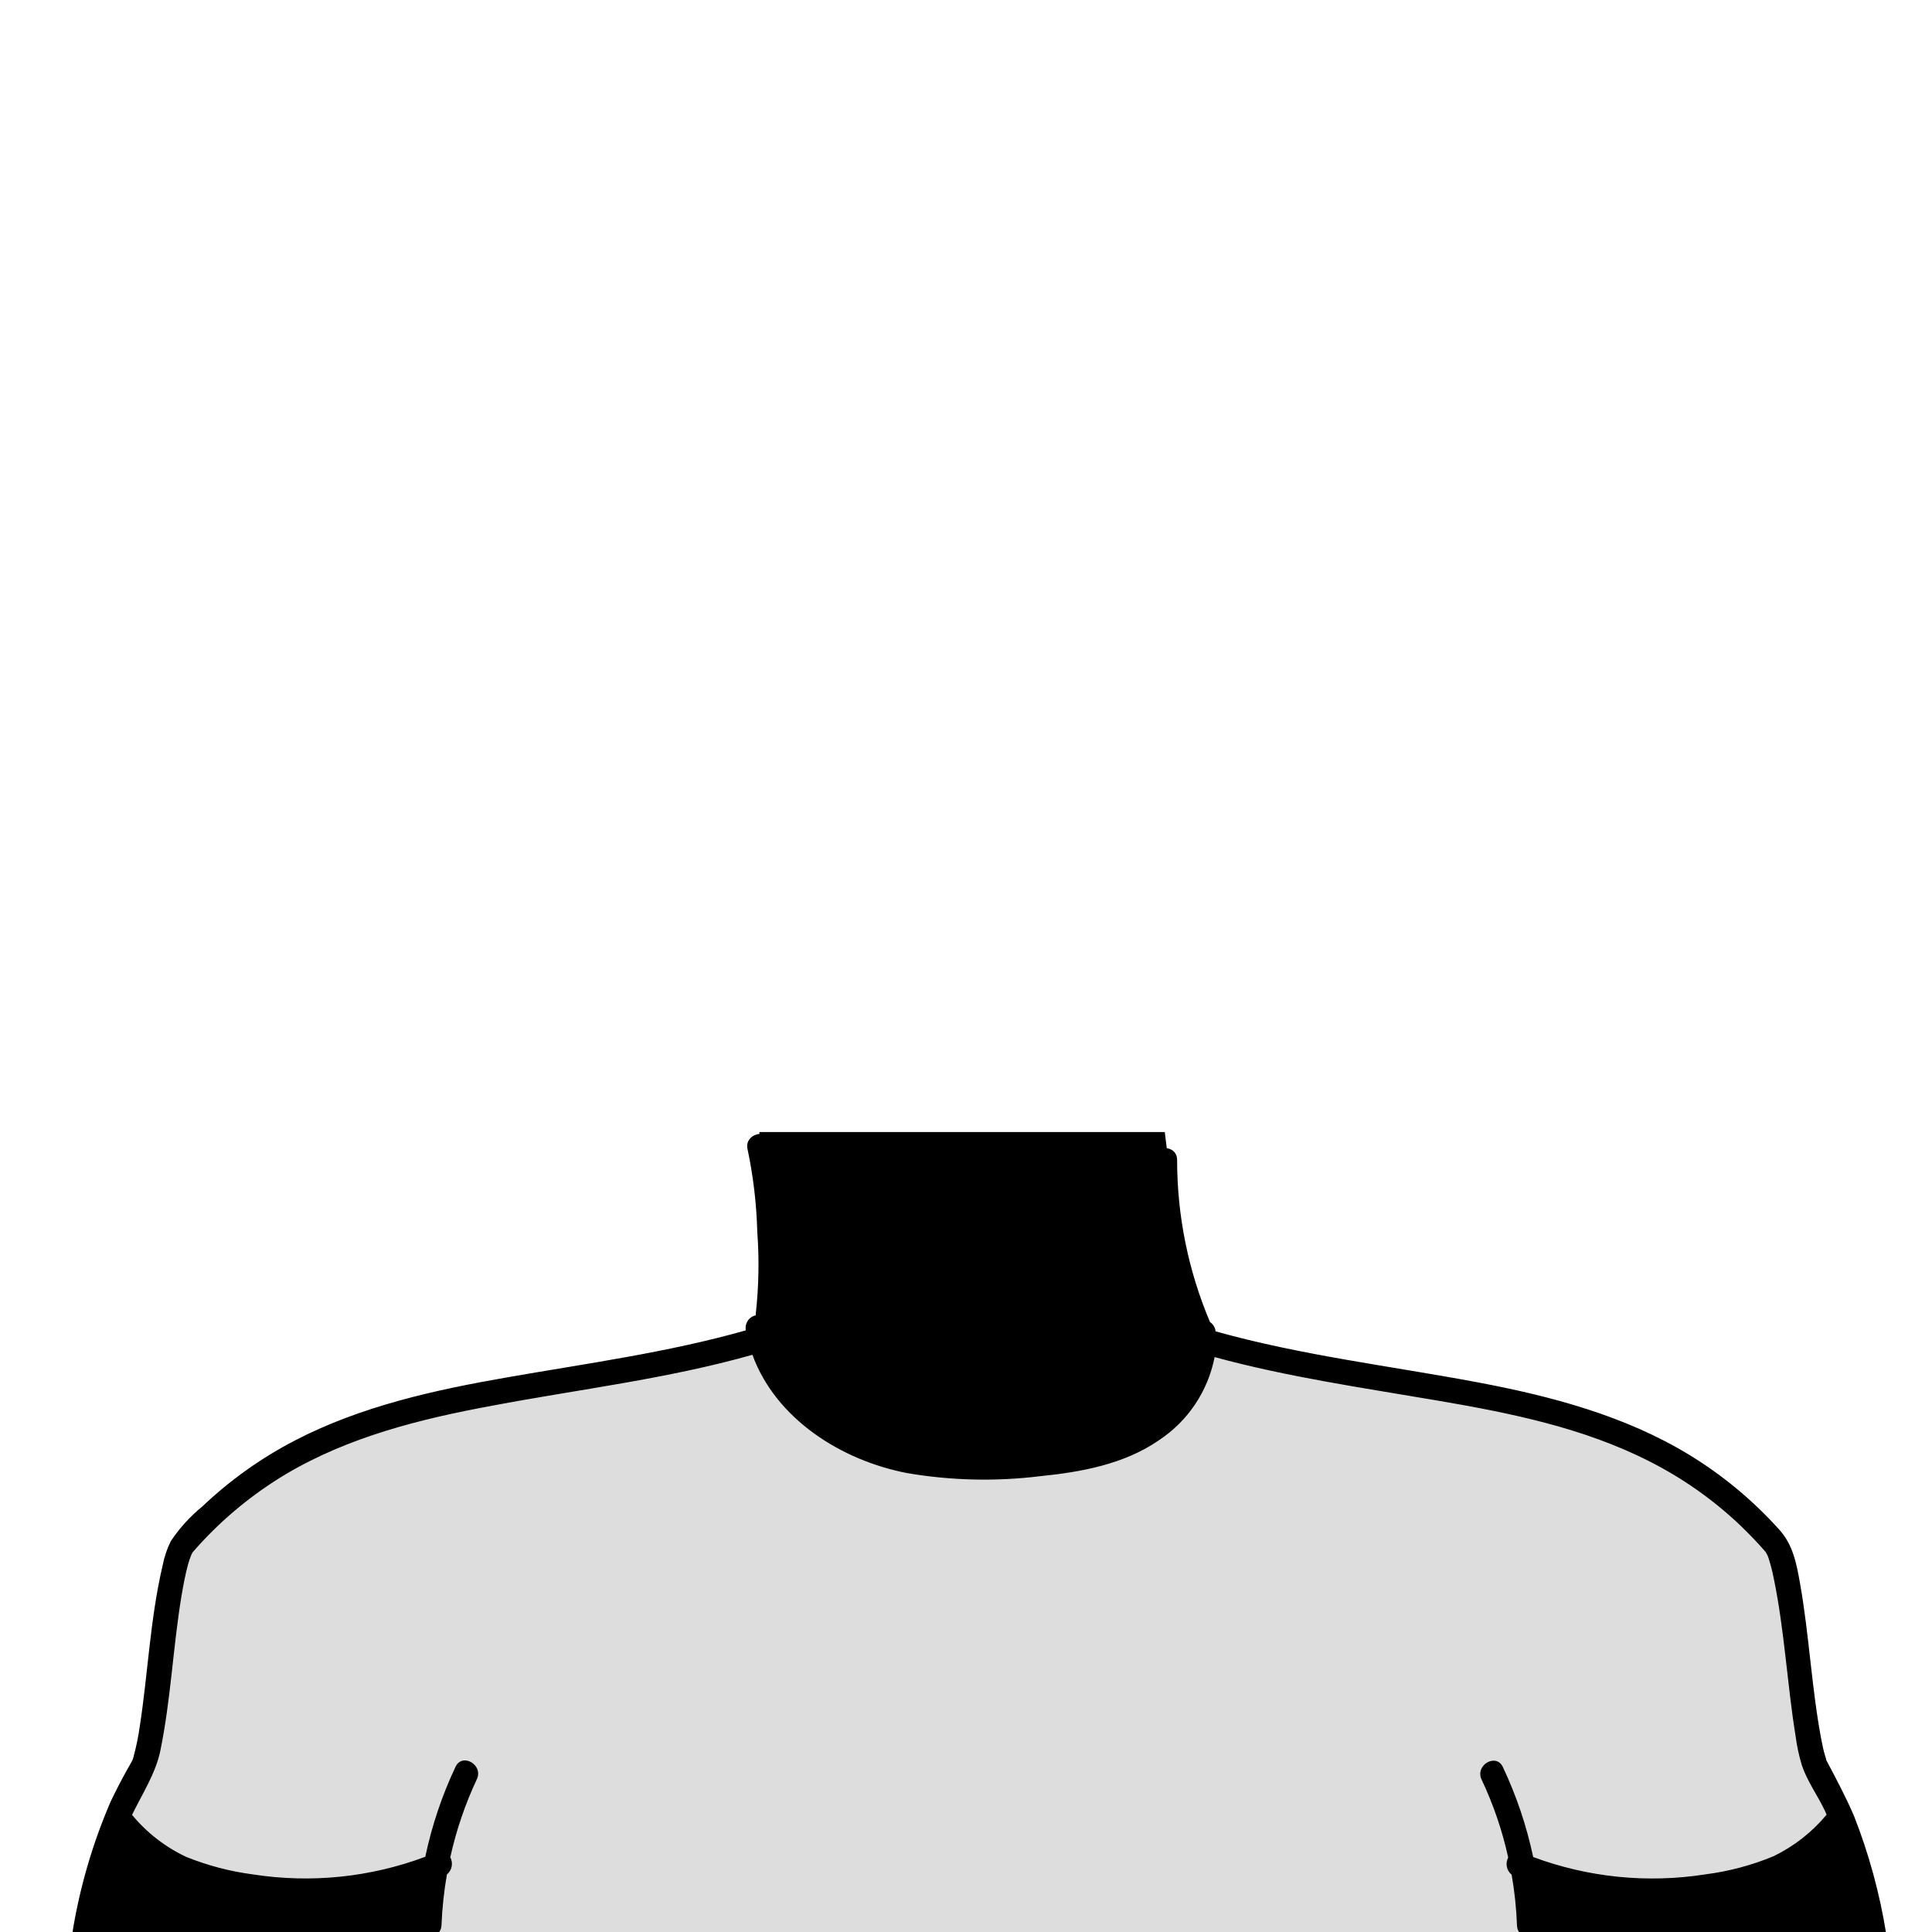
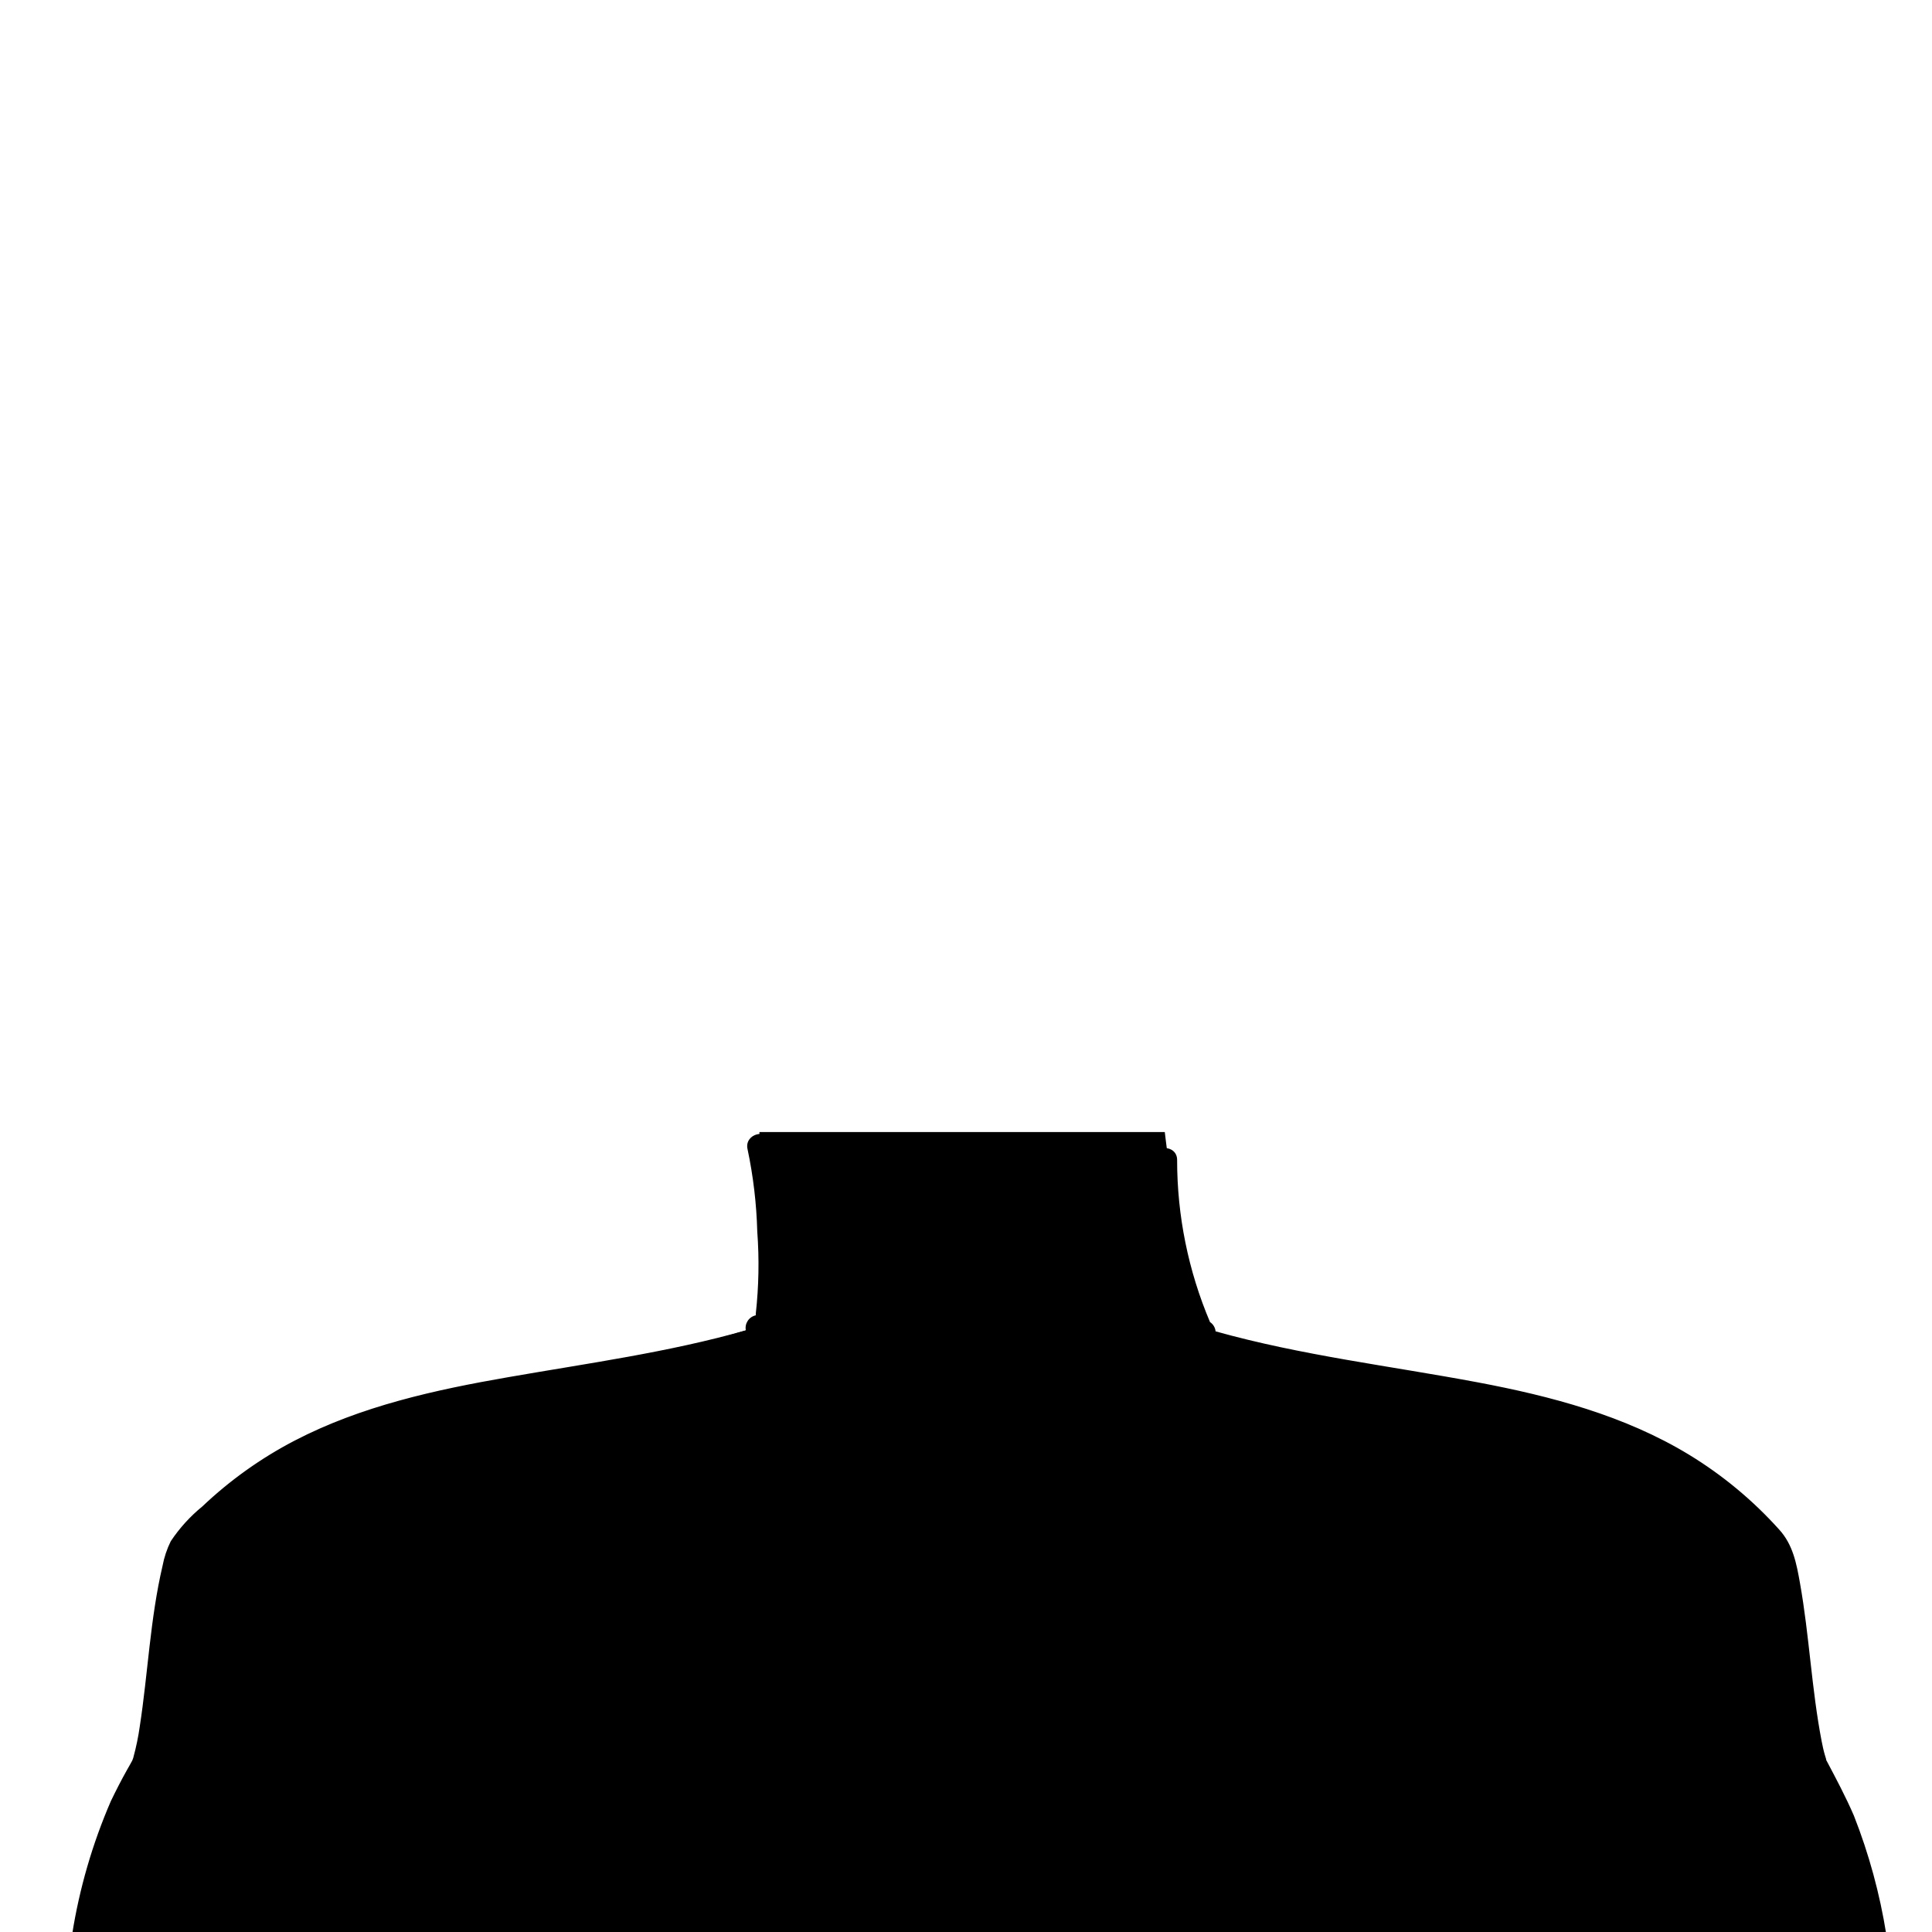
<svg xmlns="http://www.w3.org/2000/svg" viewBox="0 0 235 235">
  <g id="body-8">
    <path class="c-skin" d="M228,235.17c0-1.51-7.07-20.17-9.59-35.7s-1.28-8.31-9.67-18.45-59.26-15.41-61.81-17.76-5.25-25.56-5.25-25.56H92.37l1.35,25.56S57.29,169.91,45.14,173s-22.81,14.76-22.81,14.76l-4.16,24.18-7.93,23.76" />
-     <path class="c-shirt" d="M14.39,220.76s12.85,12.38,31.83,8.75l7.35-1.95-1.37,8.13H186v-7.47s17.87,4.64,24.29,1,13.88-7.66,13.88-7.66-3.91-6.7-4.57-12.36.25-19.1-6.62-24.52S197.39,172.77,181.51,170s-34.59-6.76-34.59-6.76.51,15.14-27.63,15.16-27.14-17-27.14-17-21.39,6.4-33.1,8.5-32.8,10.45-35.52,16.59-4.67,21.38-4.67,21.38Z" fill="#ddd" />
+     <path class="c-shirt" d="M14.39,220.76s12.85,12.38,31.83,8.75l7.35-1.95-1.37,8.13H186v-7.47s17.87,4.64,24.29,1,13.88-7.66,13.88-7.66-3.91-6.7-4.57-12.36.25-19.1-6.62-24.52S197.39,172.77,181.51,170s-34.59-6.76-34.59-6.76.51,15.14-27.63,15.16-27.14-17-27.14-17-21.39,6.4-33.1,8.5-32.8,10.45-35.52,16.59-4.67,21.38-4.67,21.38Z" />
    <path id="stroke" d="M229.44,235.29a69.2,69.2,0,0,0-3.94-14.44c-1-2.31-2.15-4.47-3.32-6.68l-.05-.08a.23.23,0,0,0,0-.09c-.06-.19-.12-.38-.17-.56-.16-.54-.27-1.09-.38-1.63-1.23-6.36-1.5-12.88-2.64-19.26-.42-2.37-.85-4.64-2.5-6.47a49,49,0,0,0-11-9.14c-7.83-4.76-16.79-7.12-25.71-8.8-10.65-2-21.42-3.27-31.87-6.2h0a1.55,1.55,0,0,0-.68-1.13,50.48,50.48,0,0,1-4-19.72c0-1.93-3-1.93-3,0a52.57,52.57,0,0,0,4.09,20.58,1.94,1.94,0,0,0,.58.79,11.75,11.75,0,0,1-5.06,9.86c-3.68,2.73-8.41,3.68-12.87,4.16-8.87.93-18.78.9-26.27-4.62a17.63,17.63,0,0,1-6.91-10.23,1.36,1.36,0,0,0,1.08-1,56.68,56.68,0,0,0,.29-10.82A60.59,60.59,0,0,0,93.82,139c-.44-1.88-3.33-1.09-2.89.79a55.62,55.62,0,0,1,1.18,10,54.2,54.2,0,0,1-.18,10c0,.07,0,.13,0,.2a1.57,1.57,0,0,0-1.21,1.83v0c-9.46,2.68-19.2,4-28.88,5.69-8.94,1.55-17.92,3.52-26,7.72a49.43,49.43,0,0,0-11.22,8,19.14,19.14,0,0,0-3.85,4.24,11.63,11.63,0,0,0-1,3C18.26,196.92,18,203.52,17,210a29.74,29.74,0,0,1-.77,3.73c0,.08-.13.35-.14.41-.19.37-.41.73-.61,1.09-.71,1.26-1.37,2.55-2,3.86a67.29,67.29,0,0,0-4.71,16.23c-.34,1.88,2.55,2.69,2.89.79a75.58,75.58,0,0,1,3.1-12.32A20.6,20.6,0,0,0,21,228.34a34.29,34.29,0,0,0,9,2.51,44.59,44.59,0,0,0,21.13-1.61c-.22,1.63-.37,3.27-.43,4.93-.07,1.93,2.93,1.93,3,0a47.3,47.3,0,0,1,.66-6.17,1.68,1.68,0,0,0,.41-2.09A45.44,45.44,0,0,1,58,216.42c.83-1.74-1.76-3.26-2.59-1.52a49.7,49.7,0,0,0-3.68,10.95A41.58,41.58,0,0,1,30.8,228a33.28,33.28,0,0,1-8.16-2.14,19.1,19.1,0,0,1-6.58-5.11c1.24-2.55,2.85-5,3.43-7.74,1.29-6.23,1.55-12.65,2.59-18.92.22-1.27.45-2.55.79-3.79.06-.21.12-.42.19-.62s.2-.51.18-.49a3.59,3.59,0,0,1,.17-.34l.06-.08c.09-.09.5-.57.6-.68a46.81,46.81,0,0,1,10.73-8.8c7.67-4.54,16.4-6.71,25.08-8.31,10.58-2,21.27-3.25,31.64-6.19,2.85,7.82,10.82,12.85,18.82,14.39a55.68,55.68,0,0,0,16.15.38c5-.5,10.28-1.46,14.5-4.39a15.72,15.72,0,0,0,6.75-10.1c8.9,2.43,18,3.73,27.12,5.29,8.79,1.5,17.73,3.3,25.74,7.38a46.59,46.59,0,0,1,11.08,7.8q1.22,1.17,2.34,2.4l.68.76.06.06h0c.08.13.15.27.22.41s.14.36.16.42c.07.23.15.47.21.7.17.59.3,1.18.42,1.78,1.29,6.28,1.61,12.73,2.63,19.05a22.39,22.39,0,0,0,.75,3.53c.65,2,1.94,3.73,2.82,5.6l.21.48a19.34,19.34,0,0,1-6.45,5.05,32.22,32.22,0,0,1-8.3,2.21,41.56,41.56,0,0,1-20.94-2.11,49.73,49.73,0,0,0-3.69-10.95c-.82-1.74-3.41-.22-2.59,1.52a44.31,44.31,0,0,1,3.24,9.49,1.68,1.68,0,0,0,.42,2.09,45.62,45.62,0,0,1,.65,6.17c.07,1.93,3.07,1.94,3,0a47.5,47.5,0,0,0-.43-4.93,44.61,44.61,0,0,0,21.13,1.61,34.52,34.52,0,0,0,8.88-2.44,21,21,0,0,0,6.33-4.63,74.12,74.12,0,0,1,3.11,12.3C226.89,238,229.78,237.18,229.44,235.29Z" />
  </g>
</svg>
